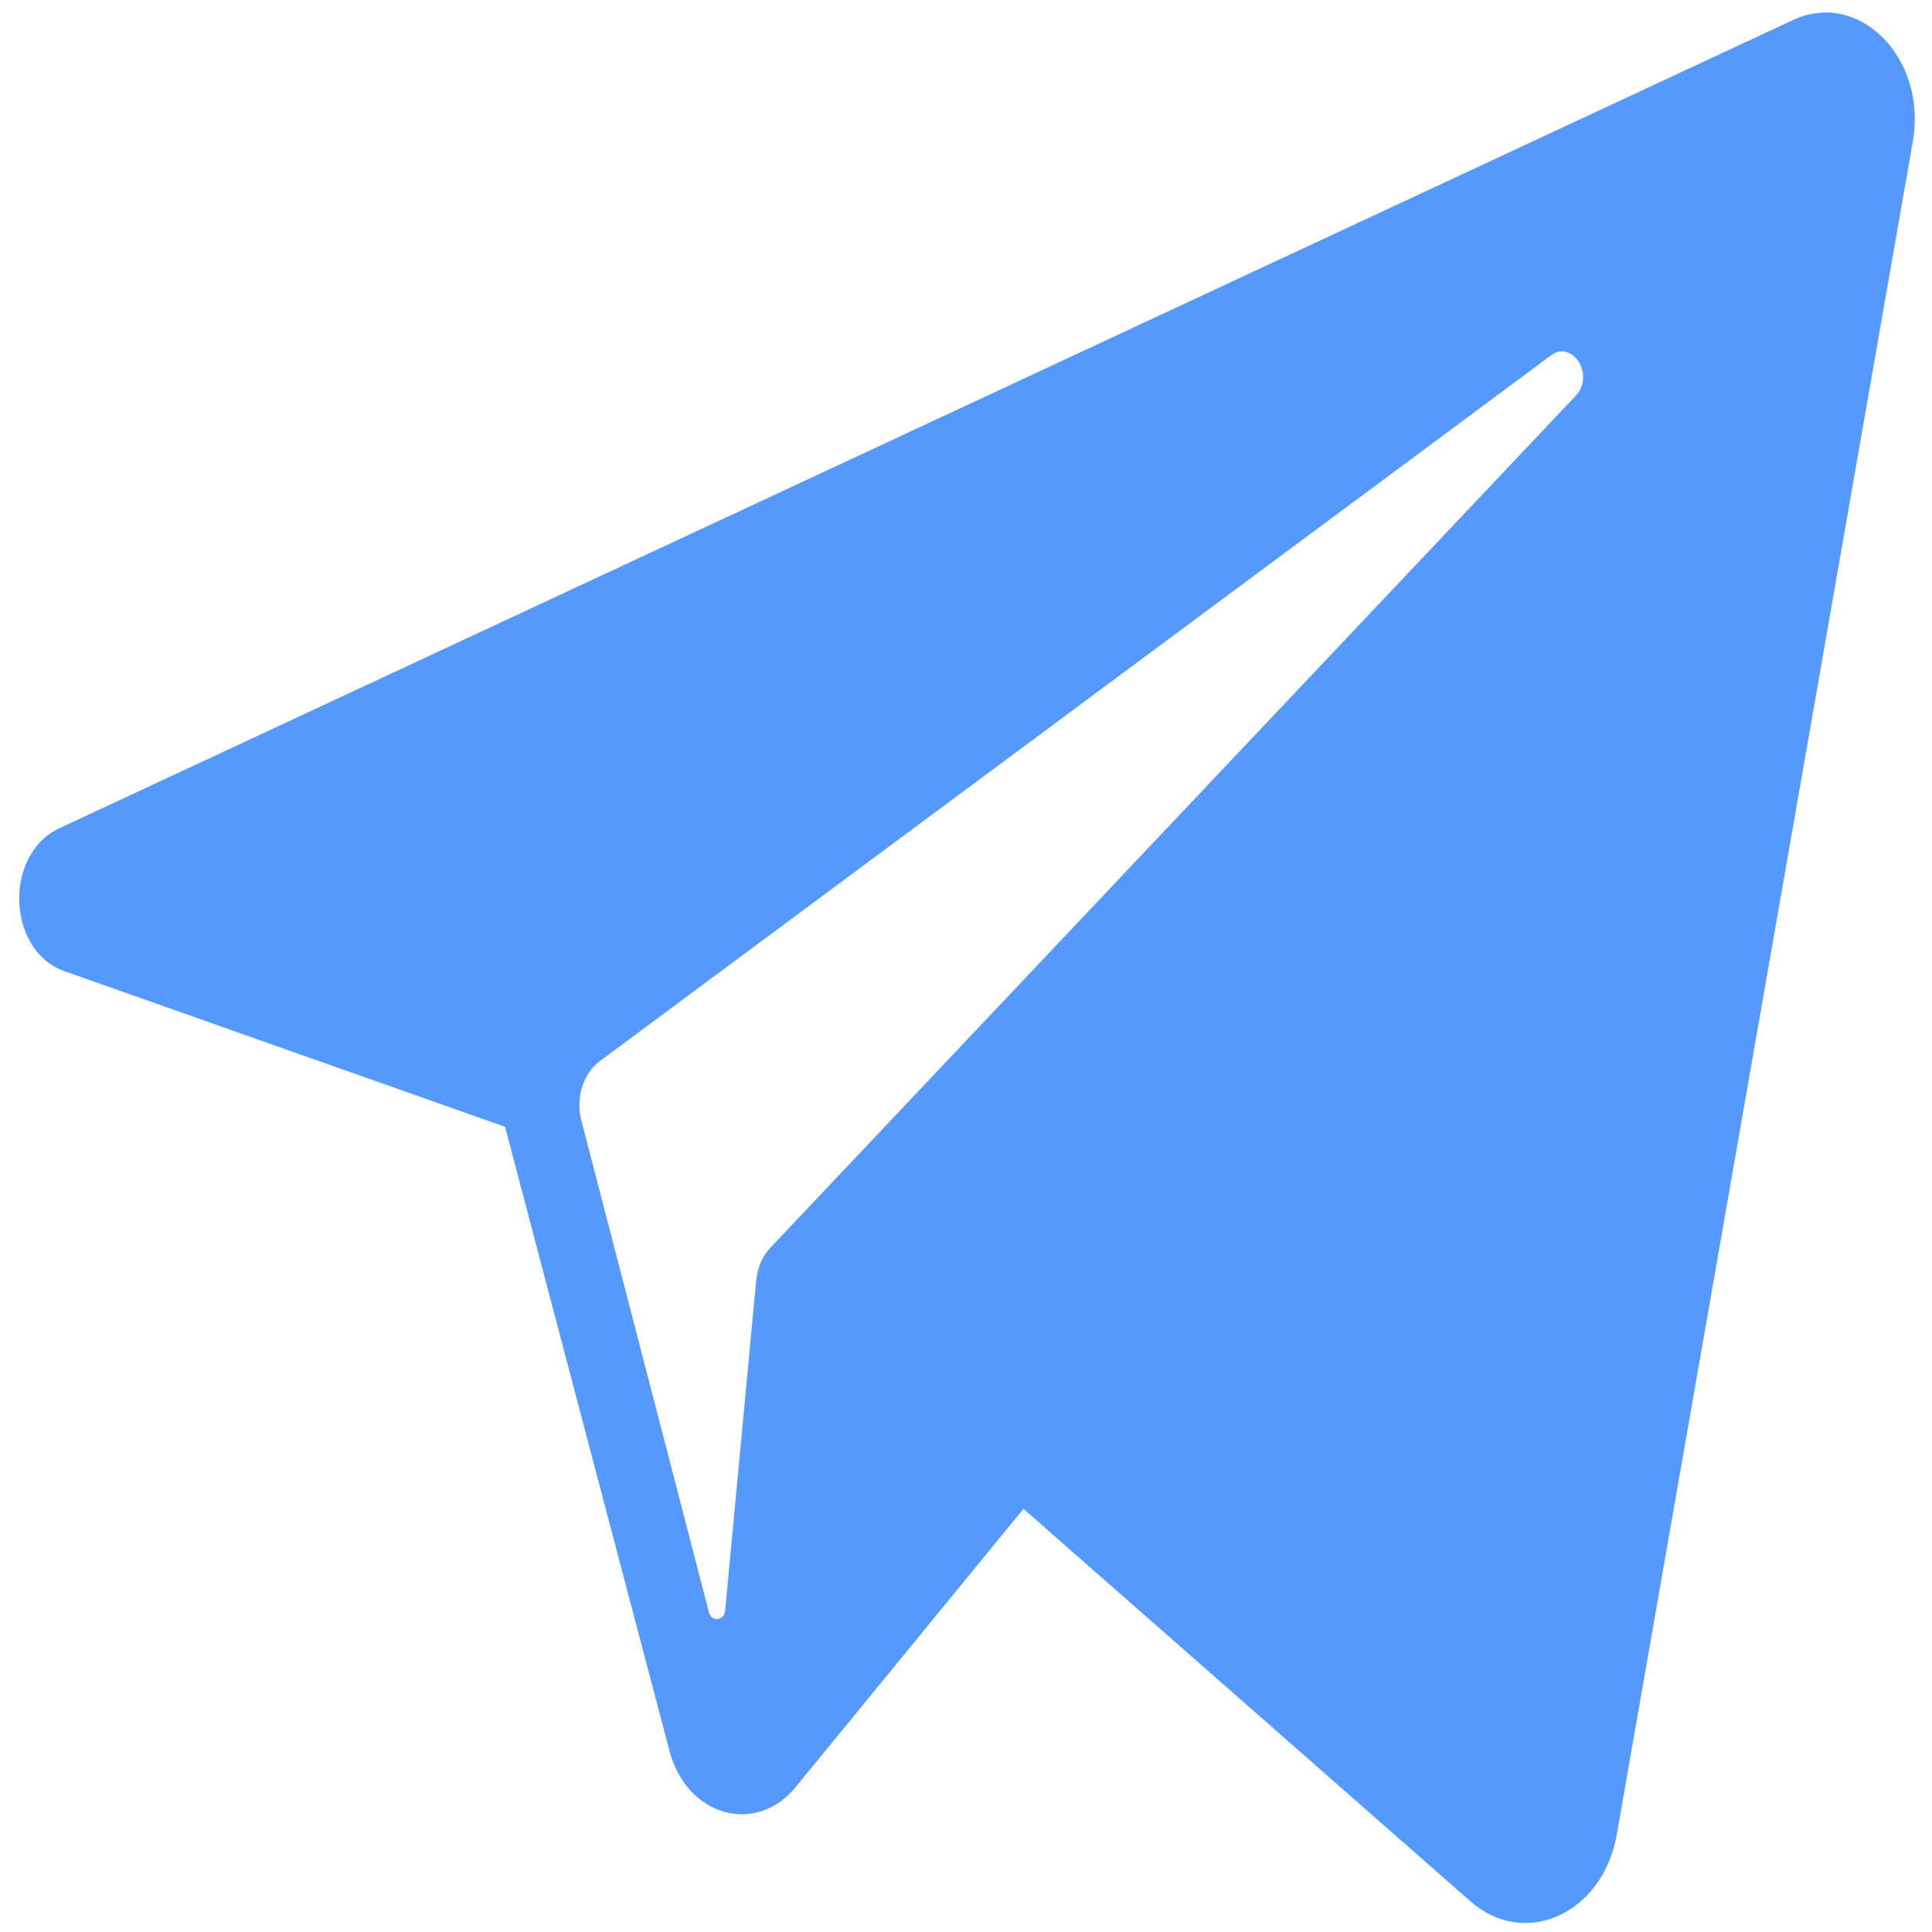
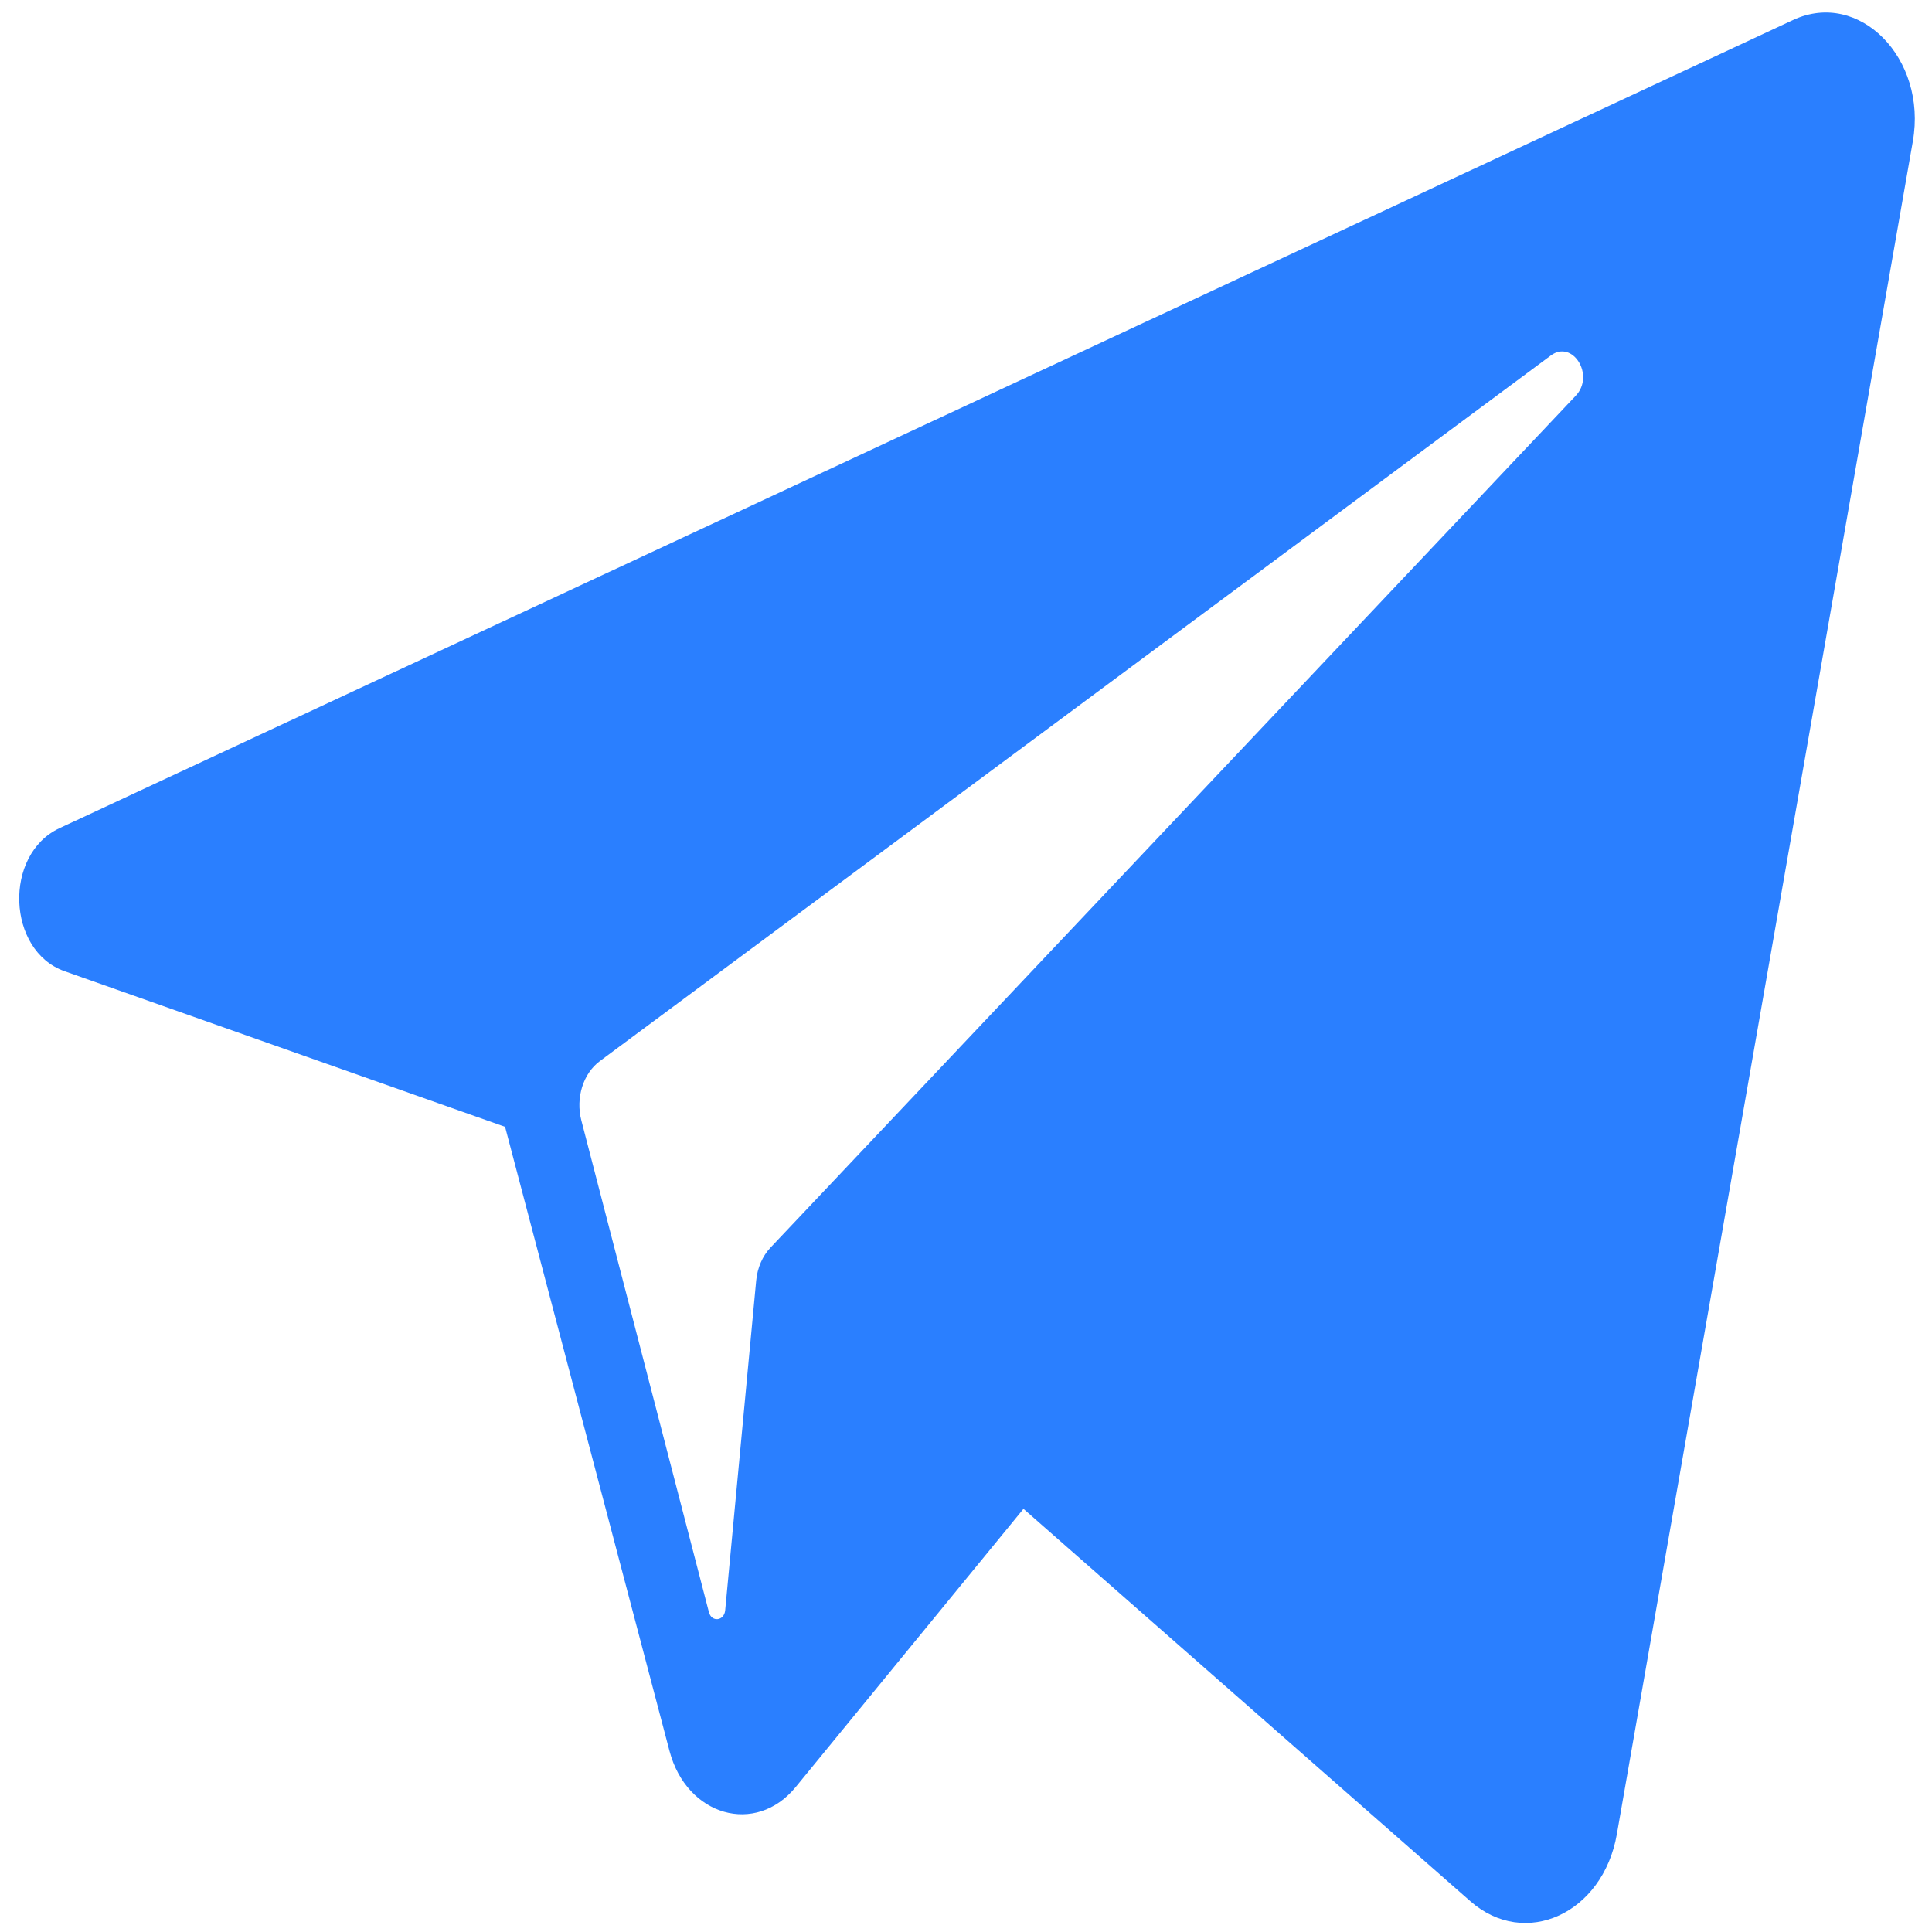
<svg xmlns="http://www.w3.org/2000/svg" version="1.1" id="Capa_1" x="0px" y="0px" viewBox="0 0 455.731 455.731" style="enable-background:new 0 0 455.731 455.731;" xml:space="preserve">
  <defs id="defs41" />
-   <path id="path7" d="M 422.982,4.71 14.028,195.359 c -13.246,6.176 -12.444,28.915 1.192,33.731 l 103.92,36.711 38.783,147.219 c 4.051,15.378 20.341,20.039 29.77,8.521 l 53.729,-65.63 105.421,92.572 c 12.901,11.329 31.275,2.912 34.55,-15.827 L 451.214,33.313 C 454.633,13.751 438.546,-2.546 422.982,4.71 Z M 371.709,93.335 181.753,294.288 c -1.893,2.003 -3.098,4.776 -3.38,7.781 l -7.313,77.776 c -0.239,2.536 -3.206,2.872 -3.839,0.435 L 137.13,264.289 c -1.378,-5.31 0.419,-11.064 4.368,-13.994 L 365.817,83.86 c 5.158,-3.83 10.44,4.665 5.892,9.475 z" style="fill:#5599ff" />
+   <path id="path7" d="M 422.982,4.71 14.028,195.359 c -13.246,6.176 -12.444,28.915 1.192,33.731 l 103.92,36.711 38.783,147.219 c 4.051,15.378 20.341,20.039 29.77,8.521 l 53.729,-65.63 105.421,92.572 c 12.901,11.329 31.275,2.912 34.55,-15.827 L 451.214,33.313 C 454.633,13.751 438.546,-2.546 422.982,4.71 Z M 371.709,93.335 181.753,294.288 c -1.893,2.003 -3.098,4.776 -3.38,7.781 l -7.313,77.776 c -0.239,2.536 -3.206,2.872 -3.839,0.435 L 137.13,264.289 c -1.378,-5.31 0.419,-11.064 4.368,-13.994 L 365.817,83.86 c 5.158,-3.83 10.44,4.665 5.892,9.475 z" style="fill:#2a7fff" />
  <g id="g9" />
  <g id="g11" />
  <g id="g13" />
  <g id="g15" />
  <g id="g17" />
  <g id="g19" />
  <g id="g21" />
  <g id="g23" />
  <g id="g25" />
  <g id="g27" />
  <g id="g29" />
  <g id="g31" />
  <g id="g33" />
  <g id="g35" />
  <g id="g37" />
</svg>
